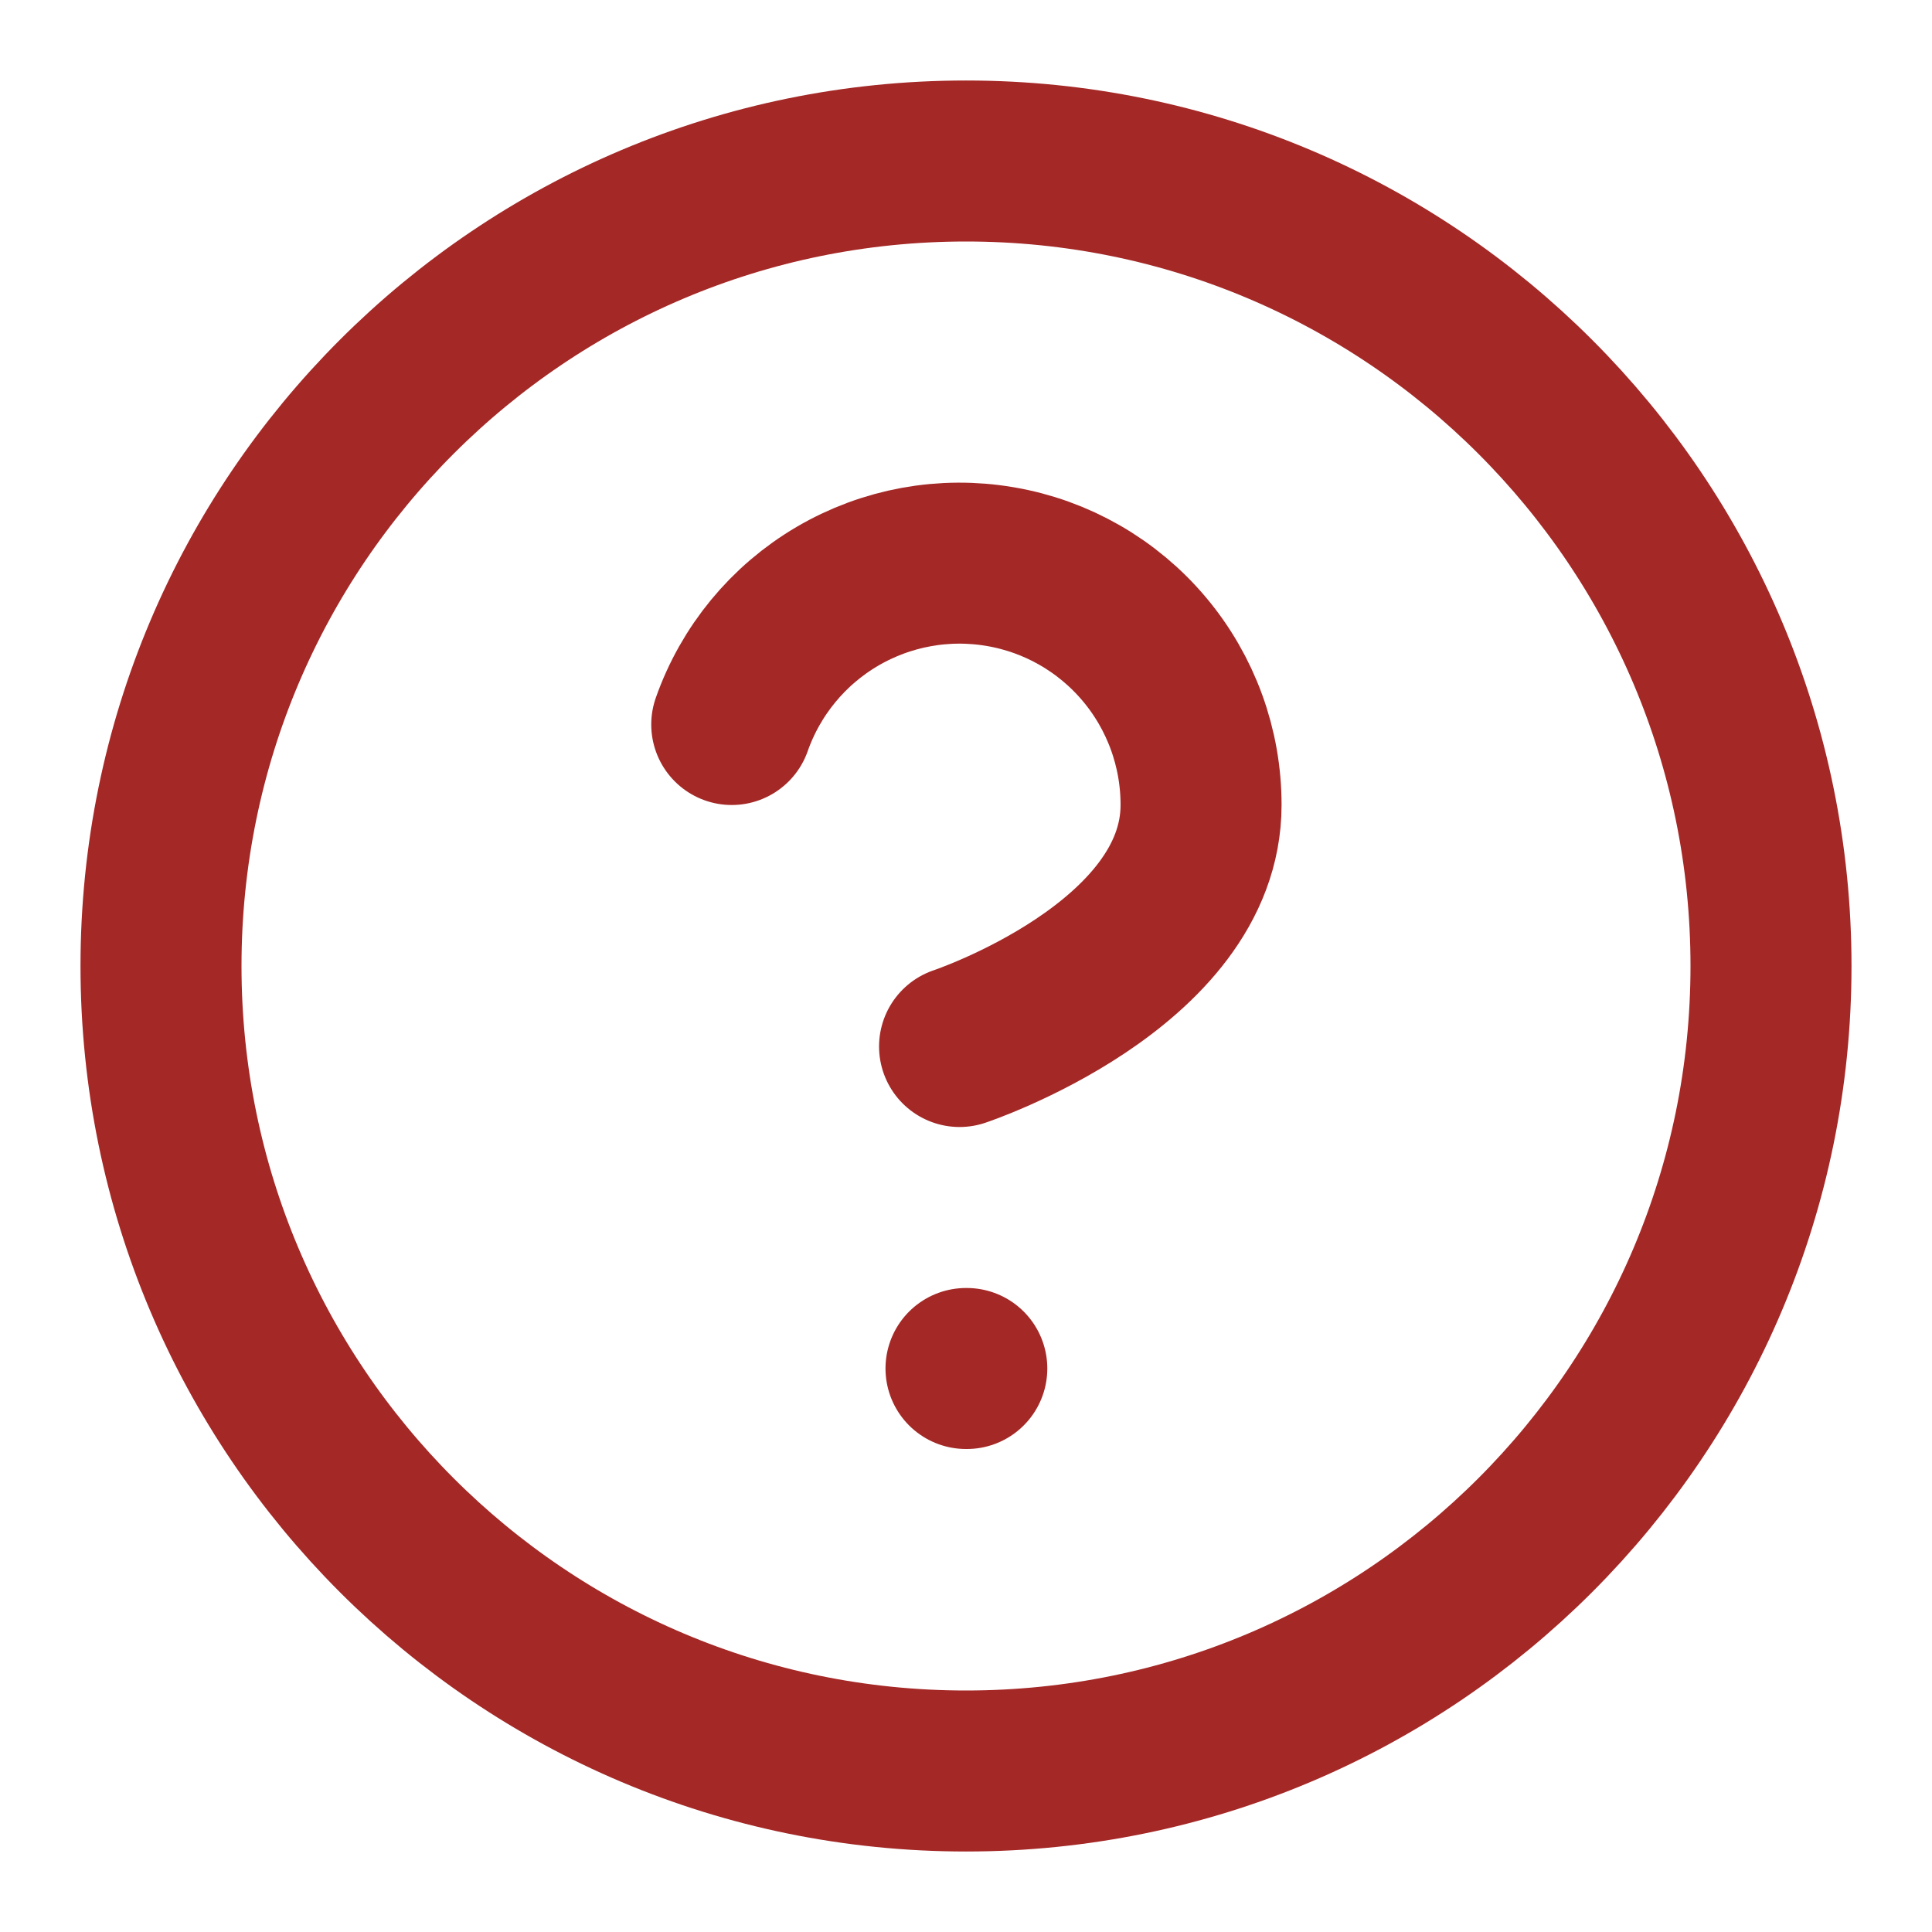
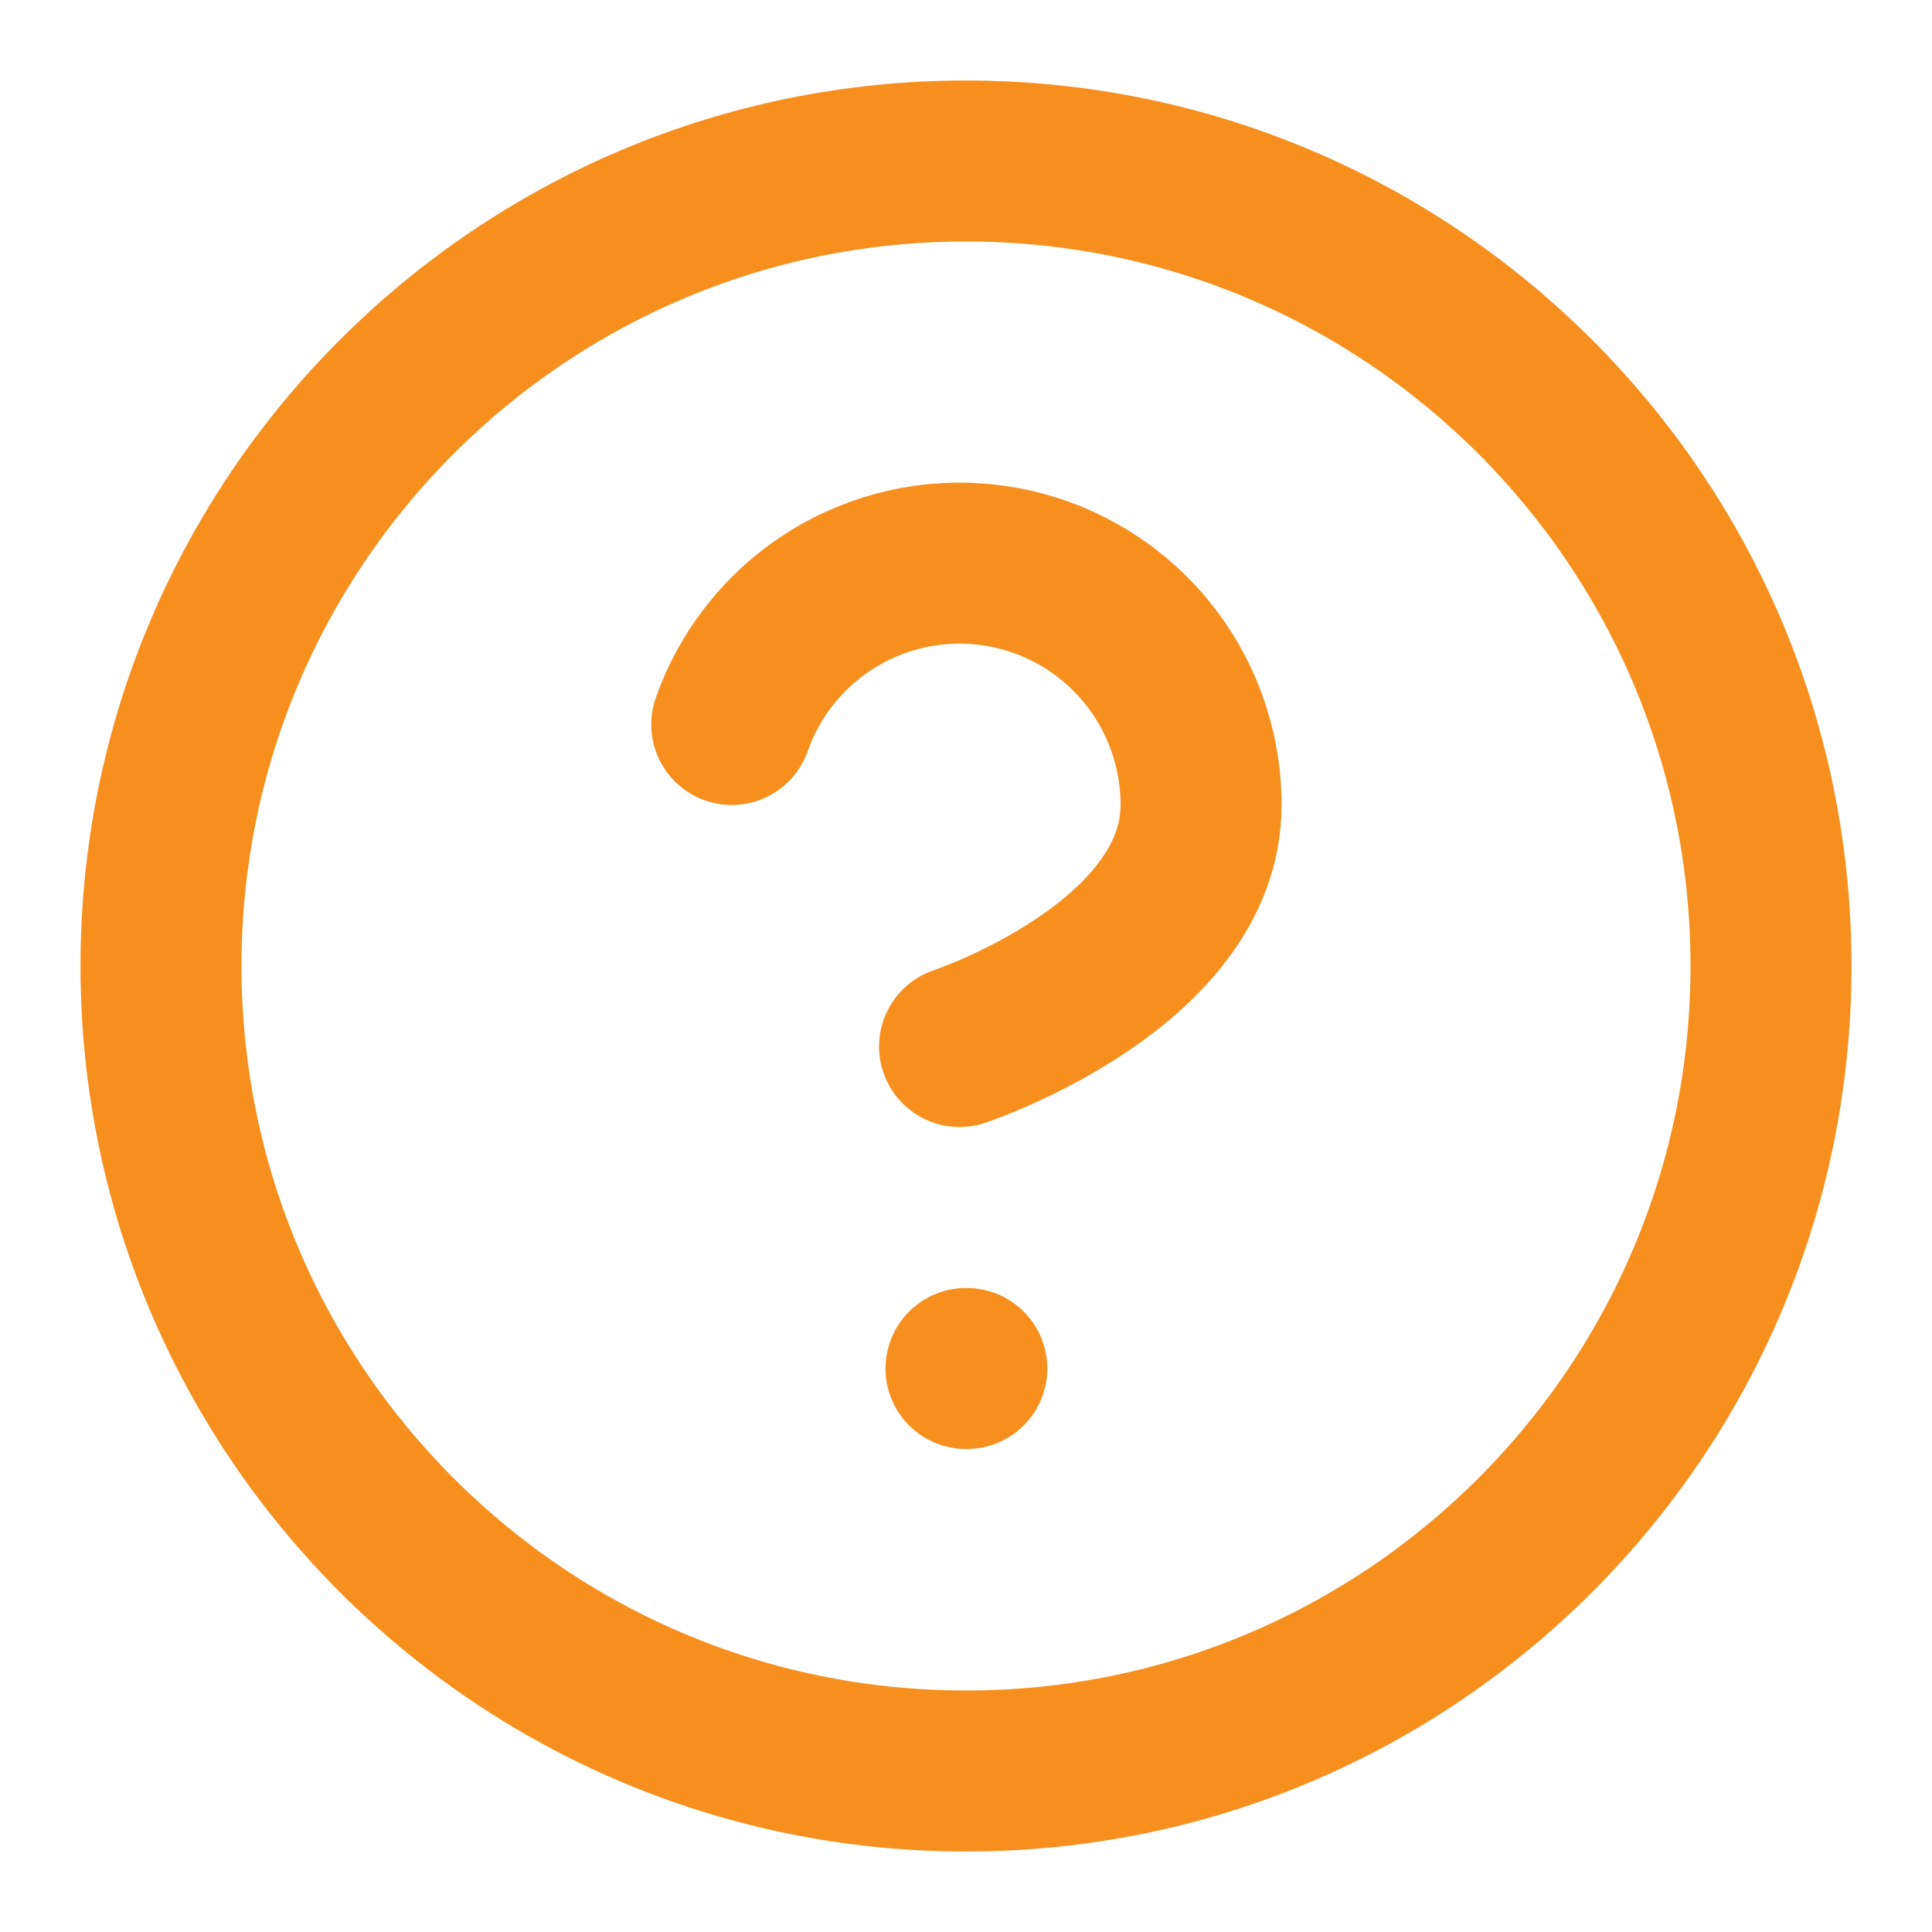
<svg xmlns="http://www.w3.org/2000/svg" width="24" height="24" viewBox="0 0 24 24" fill="none">
-   <path d="M12 22C17.523 22 22 17.523 22 12C22 6.477 17.523 2 12 2C6.477 2 2 6.477 2 12C2 17.523 6.477 22 12 22Z" stroke="#A42826" stroke-width="2" stroke-linecap="round" stroke-linejoin="round" />
-   <path d="M9.09 9C9.325 8.332 9.789 7.768 10.4 7.409C11.011 7.05 11.729 6.919 12.427 7.039C13.126 7.158 13.759 7.522 14.215 8.064C14.671 8.606 14.921 9.292 14.92 10C14.92 12 11.92 13 11.92 13" stroke="#A42826" stroke-width="2" stroke-linecap="round" stroke-linejoin="round" />
-   <path d="M12 17H12.01" stroke="#A42826" stroke-width="2" stroke-linecap="round" stroke-linejoin="round" />
+   <path d="M12 22C17.523 22 22 17.523 22 12C22 6.477 17.523 2 12 2C6.477 2 2 6.477 2 12C2 17.523 6.477 22 12 22Z" stroke="#F78F1E" stroke-width="2" stroke-linecap="round" stroke-linejoin="round" />
+   <path d="M9.09 9C9.325 8.332 9.789 7.768 10.4 7.409C11.011 7.05 11.729 6.919 12.427 7.039C13.126 7.158 13.759 7.522 14.215 8.064C14.671 8.606 14.921 9.292 14.92 10C14.92 12 11.92 13 11.92 13" stroke="#F78F1E" stroke-width="2" stroke-linecap="round" stroke-linejoin="round" />
+   <path d="M12 17H12.01" stroke="#F78F1E" stroke-width="2" stroke-linecap="round" stroke-linejoin="round" />
</svg>
